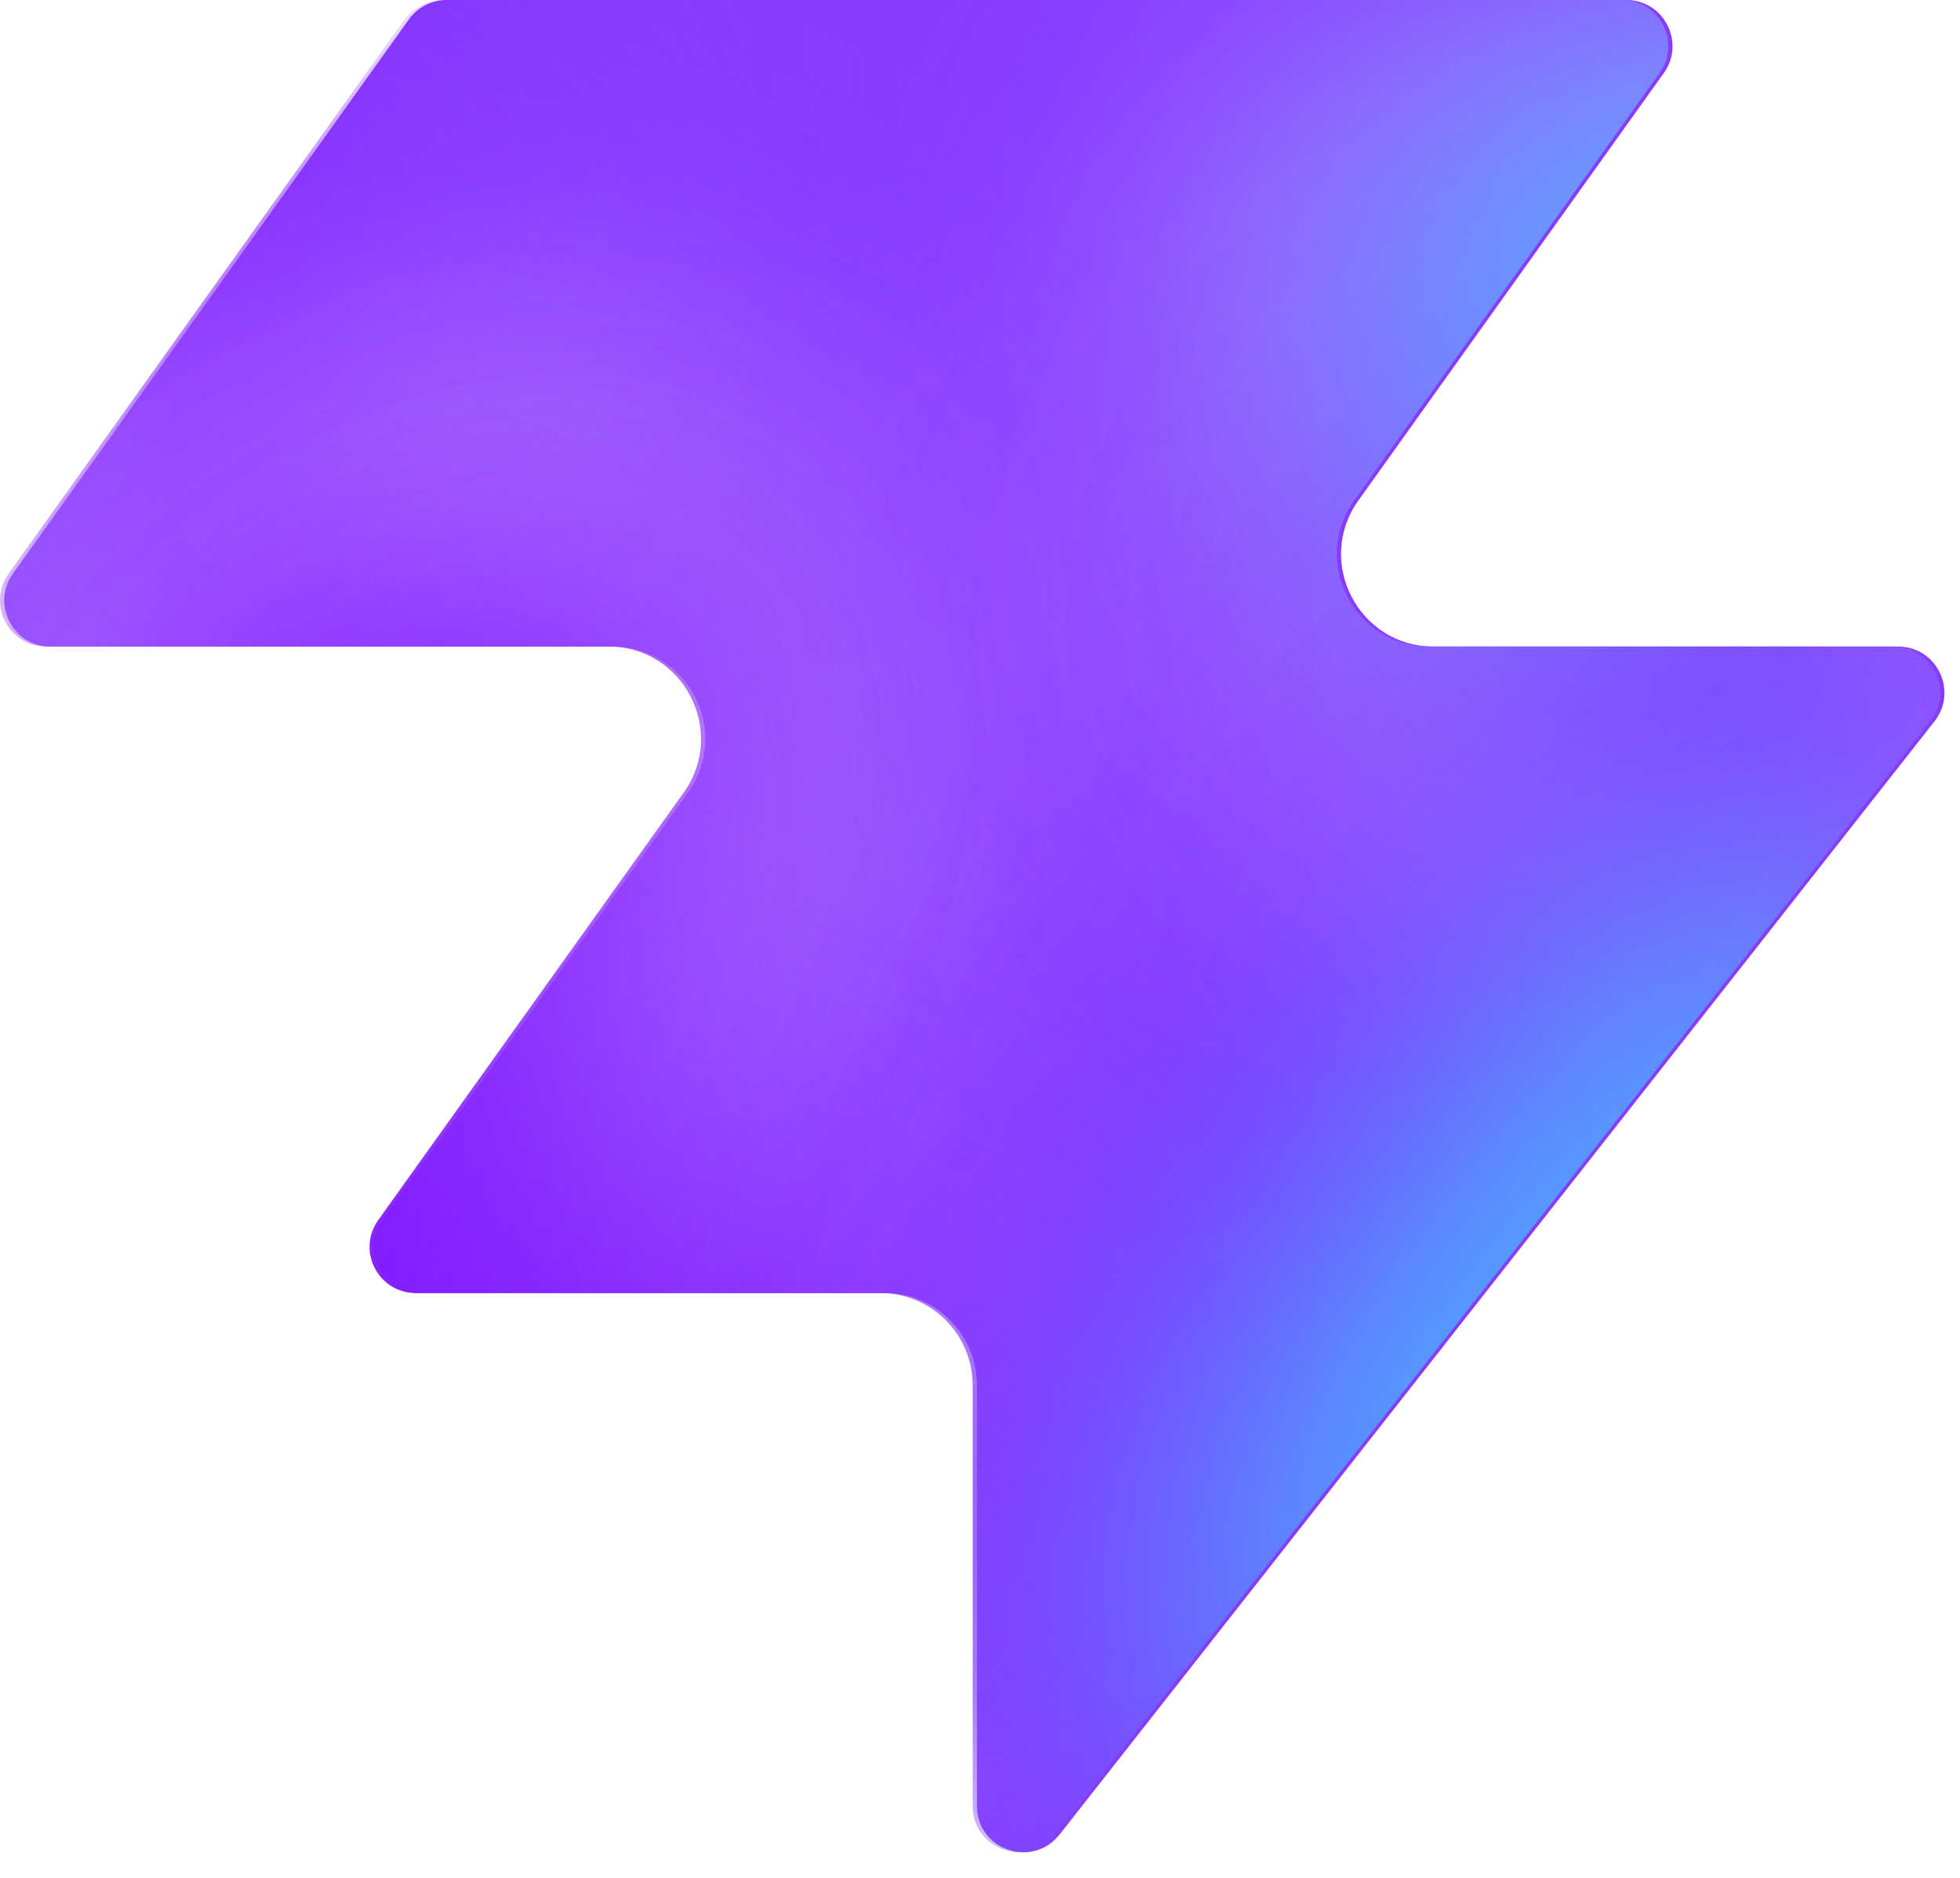
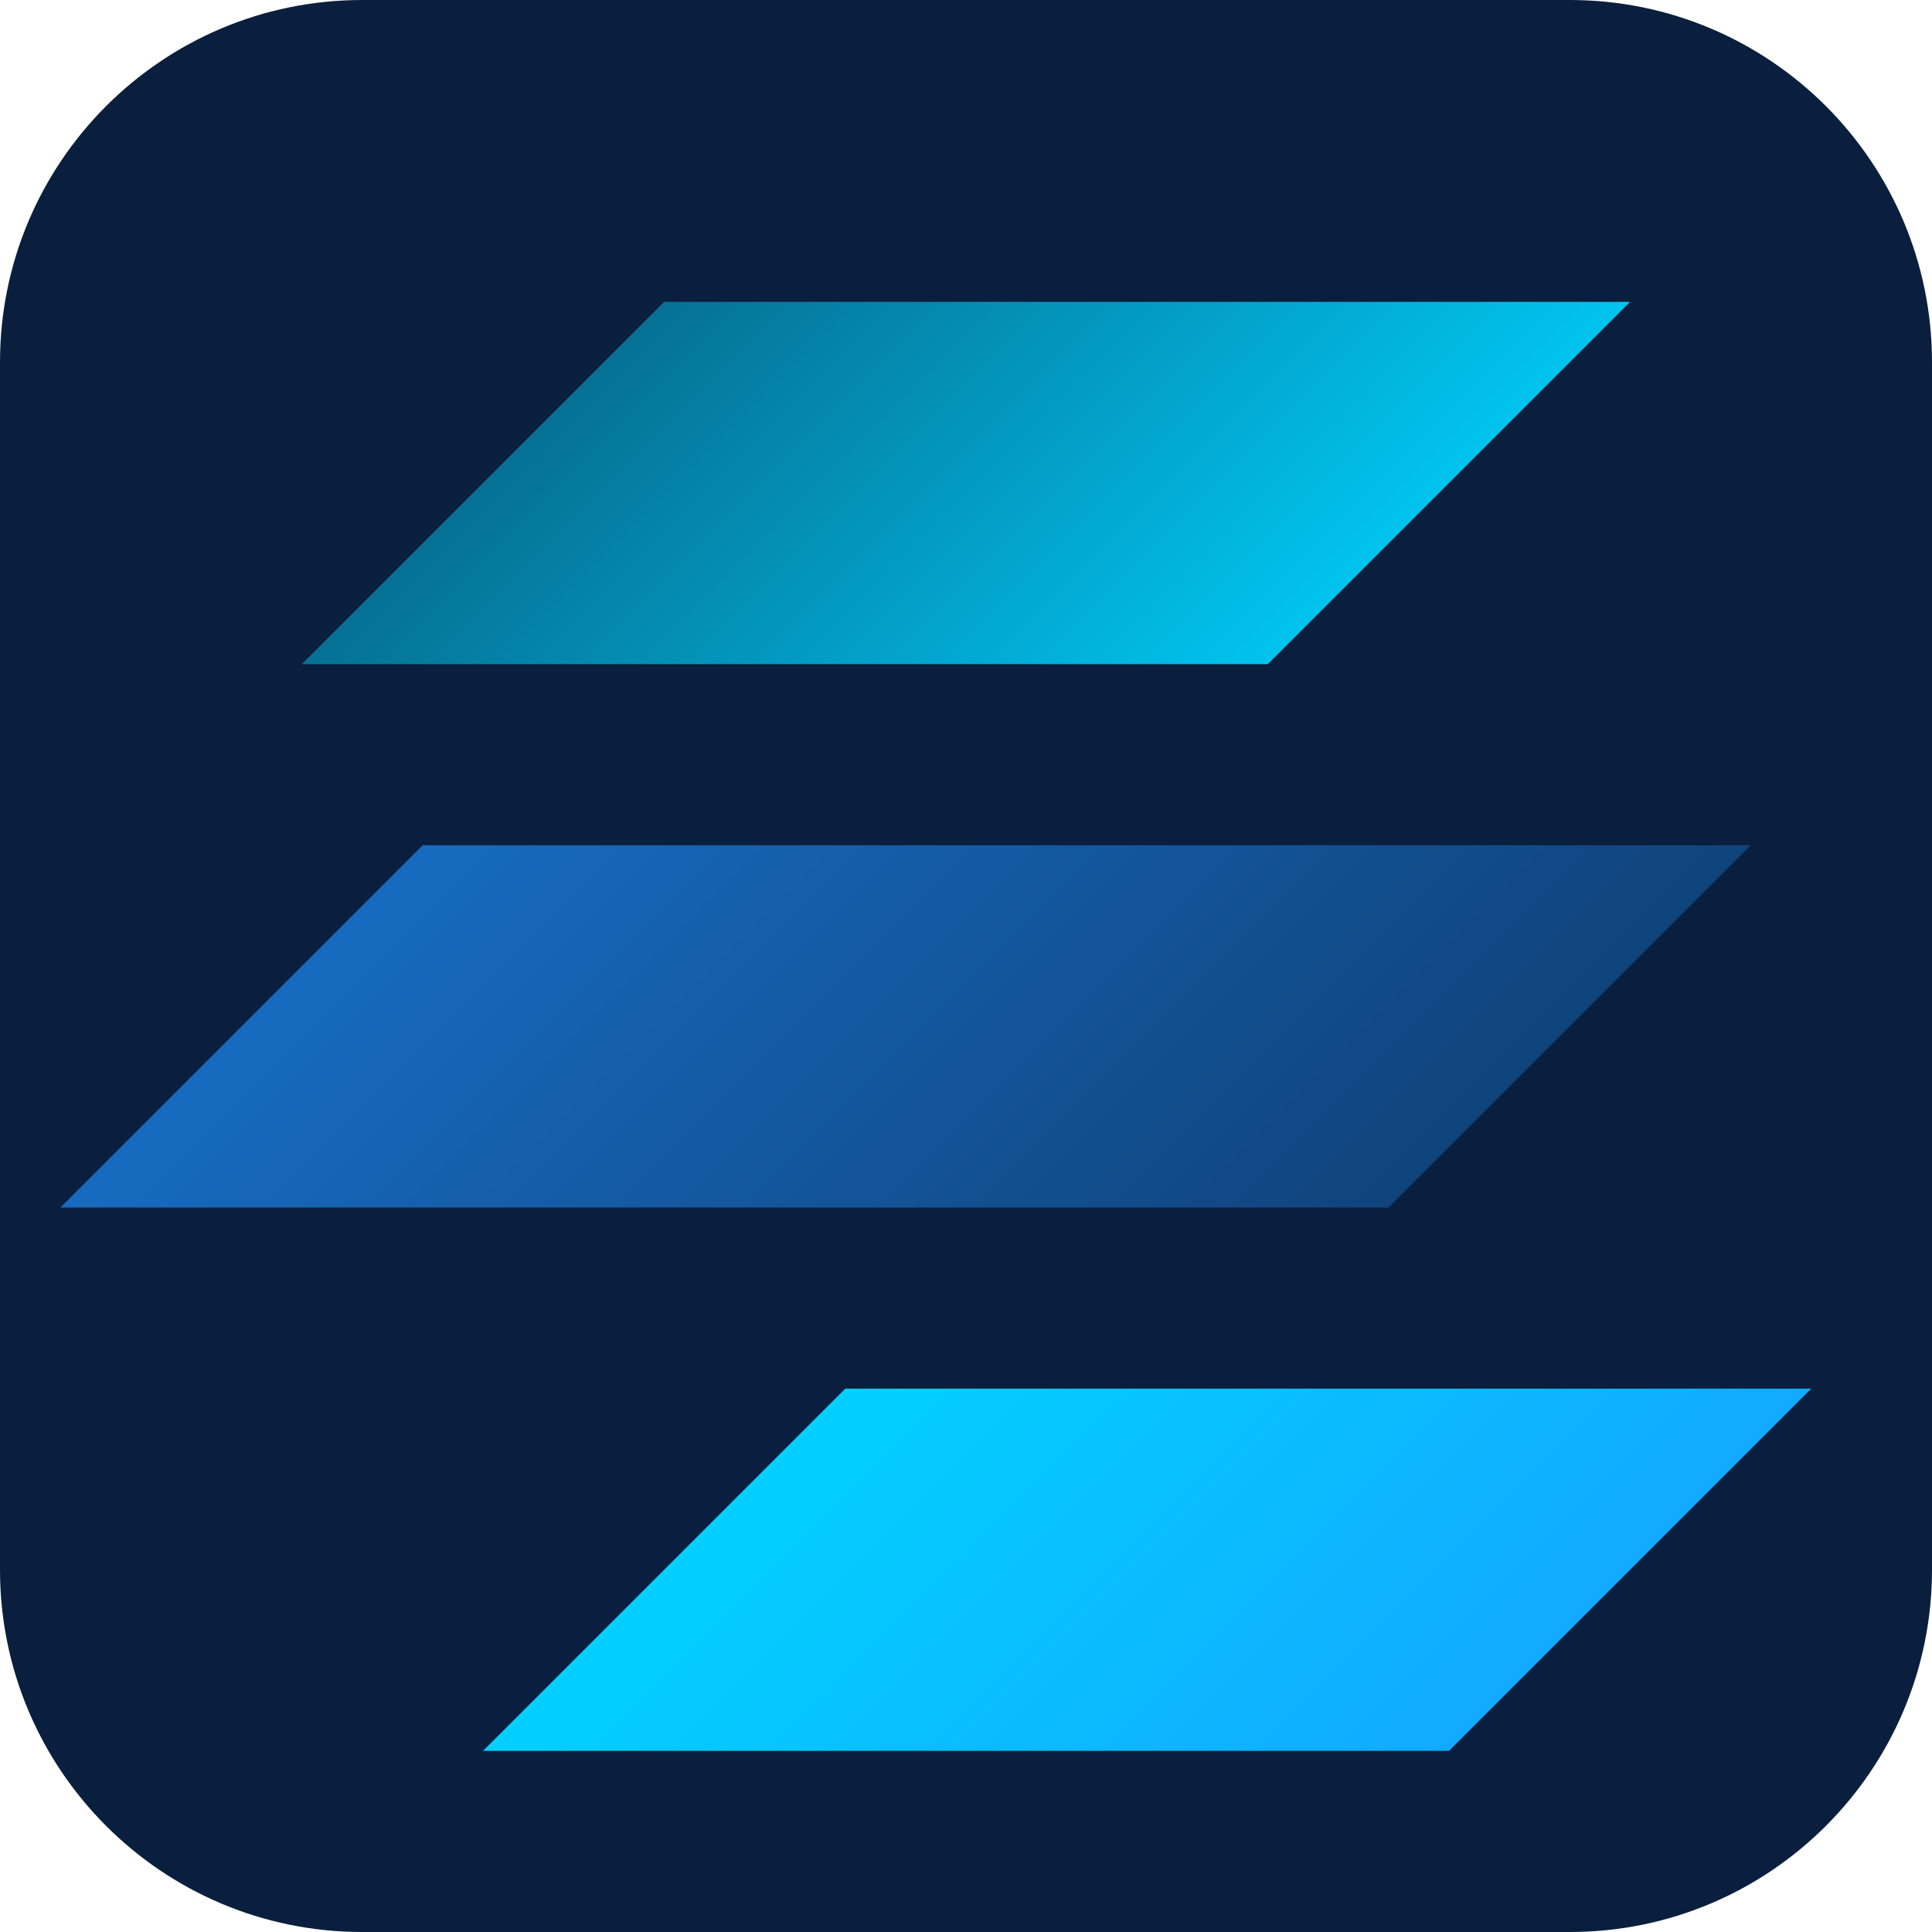
- <svg xmlns="http://www.w3.org/2000/svg" width="48" height="46" fill="none" viewBox="0 0 48 46">
-   <path fill="#863bff" d="M25.946 44.938c-.664.845-2.021.375-2.021-.698V33.937a2.26 2.26 0 0 0-2.262-2.262H10.287c-.92 0-1.456-1.04-.92-1.788l7.48-10.471c1.07-1.497 0-3.578-1.842-3.578H1.237c-.92 0-1.456-1.04-.92-1.788L10.013.474c.214-.297.556-.474.92-.474h28.894c.92 0 1.456 1.04.92 1.788l-7.48 10.471c-1.07 1.498 0 3.579 1.842 3.579h11.377c.943 0 1.473 1.088.89 1.83L25.947 44.94z" style="fill:#863bff;fill:color(display-p3 .525 .23 1);fill-opacity:1" />
-   <mask id="a" width="48" height="46" x="0" y="0" maskUnits="userSpaceOnUse" style="mask-type:alpha">
-     <path fill="#000" d="M25.842 44.938c-.664.844-2.021.375-2.021-.698V33.937a2.26 2.26 0 0 0-2.262-2.262H10.183c-.92 0-1.456-1.04-.92-1.788l7.48-10.471c1.07-1.498 0-3.579-1.842-3.579H1.133c-.92 0-1.456-1.04-.92-1.787L9.91.473c.214-.297.556-.474.92-.474h28.894c.92 0 1.456 1.04.92 1.788l-7.48 10.471c-1.07 1.498 0 3.578 1.842 3.578h11.377c.943 0 1.473 1.088.89 1.832L25.843 44.94z" style="fill:#000;fill-opacity:1" />
-   </mask>
-   <g mask="url(#a)">
-     <g filter="url(#b)">
-       <ellipse cx="5.508" cy="14.704" fill="#ede6ff" rx="5.508" ry="14.704" style="fill:#ede6ff;fill:color(display-p3 .927 .903 1);fill-opacity:1" transform="matrix(.00324 1 1 -.00324 -4.47 31.516)" />
-     </g>
-     <g filter="url(#c)">
-       <ellipse cx="10.399" cy="29.851" fill="#ede6ff" rx="10.399" ry="29.851" style="fill:#ede6ff;fill:color(display-p3 .927 .903 1);fill-opacity:1" transform="matrix(.00324 1 1 -.00324 -39.328 7.883)" />
-     </g>
-     <g filter="url(#d)">
-       <ellipse cx="5.508" cy="30.487" fill="#7e14ff" rx="5.508" ry="30.487" style="fill:#7e14ff;fill:color(display-p3 .492 .077 1);fill-opacity:1" transform="rotate(89.814 -25.913 -14.639)scale(1 -1)" />
-     </g>
-     <g filter="url(#e)">
-       <ellipse cx="5.508" cy="30.599" fill="#7e14ff" rx="5.508" ry="30.599" style="fill:#7e14ff;fill:color(display-p3 .492 .077 1);fill-opacity:1" transform="rotate(89.814 -32.644 -3.334)scale(1 -1)" />
-     </g>
-     <g filter="url(#f)">
-       <ellipse cx="5.508" cy="30.599" fill="#7e14ff" rx="5.508" ry="30.599" style="fill:#7e14ff;fill:color(display-p3 .492 .077 1);fill-opacity:1" transform="matrix(.00324 1 1 -.00324 -34.34 30.47)" />
-     </g>
-     <g filter="url(#g)">
-       <ellipse cx="14.072" cy="22.078" fill="#ede6ff" rx="14.072" ry="22.078" style="fill:#ede6ff;fill:color(display-p3 .927 .903 1);fill-opacity:1" transform="rotate(93.35 24.506 48.493)scale(-1 1)" />
-     </g>
-     <g filter="url(#h)">
-       <ellipse cx="3.47" cy="21.501" fill="#7e14ff" rx="3.47" ry="21.501" style="fill:#7e14ff;fill:color(display-p3 .492 .077 1);fill-opacity:1" transform="rotate(89.009 28.708 47.59)scale(-1 1)" />
-     </g>
-     <g filter="url(#i)">
-       <ellipse cx="3.47" cy="21.501" fill="#7e14ff" rx="3.47" ry="21.501" style="fill:#7e14ff;fill:color(display-p3 .492 .077 1);fill-opacity:1" transform="rotate(89.009 28.708 47.59)scale(-1 1)" />
-     </g>
-     <g filter="url(#j)">
-       <ellipse cx=".387" cy="8.972" fill="#7e14ff" rx="4.407" ry="29.108" style="fill:#7e14ff;fill:color(display-p3 .492 .077 1);fill-opacity:1" transform="rotate(39.51 .387 8.972)" />
-     </g>
-     <g filter="url(#k)">
-       <ellipse cx="47.523" cy="-6.092" fill="#7e14ff" rx="4.407" ry="29.108" style="fill:#7e14ff;fill:color(display-p3 .492 .077 1);fill-opacity:1" transform="rotate(37.892 47.523 -6.092)" />
-     </g>
-     <g filter="url(#l)">
-       <ellipse cx="41.412" cy="6.333" fill="#47bfff" rx="5.971" ry="9.665" style="fill:#47bfff;fill:color(display-p3 .28 .748 1);fill-opacity:1" transform="rotate(37.892 41.412 6.333)" />
-     </g>
-     <g filter="url(#m)">
-       <ellipse cx="-1.879" cy="38.332" fill="#7e14ff" rx="4.407" ry="29.108" style="fill:#7e14ff;fill:color(display-p3 .492 .077 1);fill-opacity:1" transform="rotate(37.892 -1.88 38.332)" />
-     </g>
-     <g filter="url(#n)">
-       <ellipse cx="-1.879" cy="38.332" fill="#7e14ff" rx="4.407" ry="29.108" style="fill:#7e14ff;fill:color(display-p3 .492 .077 1);fill-opacity:1" transform="rotate(37.892 -1.88 38.332)" />
-     </g>
-     <g filter="url(#o)">
-       <ellipse cx="35.651" cy="29.907" fill="#7e14ff" rx="4.407" ry="29.108" style="fill:#7e14ff;fill:color(display-p3 .492 .077 1);fill-opacity:1" transform="rotate(37.892 35.651 29.907)" />
-     </g>
-     <g filter="url(#p)">
-       <ellipse cx="38.418" cy="32.4" fill="#47bfff" rx="5.971" ry="15.297" style="fill:#47bfff;fill:color(display-p3 .28 .748 1);fill-opacity:1" transform="rotate(37.892 38.418 32.4)" />
-     </g>
-   </g>
+ <svg xmlns="http://www.w3.org/2000/svg" width="64" height="64" viewBox="0 0 64 64">
  <defs>
-     <filter id="b" width="60.045" height="41.654" x="-19.77" y="16.149" color-interpolation-filters="sRGB" filterUnits="userSpaceOnUse">
-       <feFlood flood-opacity="0" result="BackgroundImageFix" />
-       <feBlend in="SourceGraphic" in2="BackgroundImageFix" result="shape" />
-       <feGaussianBlur result="effect1_foregroundBlur_2002_17158" stdDeviation="7.659" />
-     </filter>
-     <filter id="c" width="90.34" height="51.437" x="-54.613" y="-7.533" color-interpolation-filters="sRGB" filterUnits="userSpaceOnUse">
-       <feFlood flood-opacity="0" result="BackgroundImageFix" />
-       <feBlend in="SourceGraphic" in2="BackgroundImageFix" result="shape" />
-       <feGaussianBlur result="effect1_foregroundBlur_2002_17158" stdDeviation="7.659" />
-     </filter>
-     <filter id="d" width="79.355" height="29.4" x="-49.64" y="2.03" color-interpolation-filters="sRGB" filterUnits="userSpaceOnUse">
-       <feFlood flood-opacity="0" result="BackgroundImageFix" />
-       <feBlend in="SourceGraphic" in2="BackgroundImageFix" result="shape" />
-       <feGaussianBlur result="effect1_foregroundBlur_2002_17158" stdDeviation="4.596" />
-     </filter>
-     <filter id="e" width="79.579" height="29.4" x="-45.045" y="20.029" color-interpolation-filters="sRGB" filterUnits="userSpaceOnUse">
-       <feFlood flood-opacity="0" result="BackgroundImageFix" />
-       <feBlend in="SourceGraphic" in2="BackgroundImageFix" result="shape" />
-       <feGaussianBlur result="effect1_foregroundBlur_2002_17158" stdDeviation="4.596" />
-     </filter>
-     <filter id="f" width="79.579" height="29.4" x="-43.513" y="21.178" color-interpolation-filters="sRGB" filterUnits="userSpaceOnUse">
-       <feFlood flood-opacity="0" result="BackgroundImageFix" />
-       <feBlend in="SourceGraphic" in2="BackgroundImageFix" result="shape" />
-       <feGaussianBlur result="effect1_foregroundBlur_2002_17158" stdDeviation="4.596" />
-     </filter>
-     <filter id="g" width="74.749" height="58.852" x="15.756" y="-17.901" color-interpolation-filters="sRGB" filterUnits="userSpaceOnUse">
-       <feFlood flood-opacity="0" result="BackgroundImageFix" />
-       <feBlend in="SourceGraphic" in2="BackgroundImageFix" result="shape" />
-       <feGaussianBlur result="effect1_foregroundBlur_2002_17158" stdDeviation="7.659" />
-     </filter>
-     <filter id="h" width="61.377" height="25.362" x="23.548" y="2.284" color-interpolation-filters="sRGB" filterUnits="userSpaceOnUse">
-       <feFlood flood-opacity="0" result="BackgroundImageFix" />
-       <feBlend in="SourceGraphic" in2="BackgroundImageFix" result="shape" />
-       <feGaussianBlur result="effect1_foregroundBlur_2002_17158" stdDeviation="4.596" />
-     </filter>
-     <filter id="i" width="61.377" height="25.362" x="23.548" y="2.284" color-interpolation-filters="sRGB" filterUnits="userSpaceOnUse">
-       <feFlood flood-opacity="0" result="BackgroundImageFix" />
-       <feBlend in="SourceGraphic" in2="BackgroundImageFix" result="shape" />
-       <feGaussianBlur result="effect1_foregroundBlur_2002_17158" stdDeviation="4.596" />
-     </filter>
-     <filter id="j" width="56.045" height="63.649" x="-27.636" y="-22.853" color-interpolation-filters="sRGB" filterUnits="userSpaceOnUse">
-       <feFlood flood-opacity="0" result="BackgroundImageFix" />
-       <feBlend in="SourceGraphic" in2="BackgroundImageFix" result="shape" />
-       <feGaussianBlur result="effect1_foregroundBlur_2002_17158" stdDeviation="4.596" />
-     </filter>
-     <filter id="k" width="54.814" height="64.646" x="20.116" y="-38.415" color-interpolation-filters="sRGB" filterUnits="userSpaceOnUse">
-       <feFlood flood-opacity="0" result="BackgroundImageFix" />
-       <feBlend in="SourceGraphic" in2="BackgroundImageFix" result="shape" />
-       <feGaussianBlur result="effect1_foregroundBlur_2002_17158" stdDeviation="4.596" />
-     </filter>
-     <filter id="l" width="33.541" height="35.313" x="24.641" y="-11.323" color-interpolation-filters="sRGB" filterUnits="userSpaceOnUse">
-       <feFlood flood-opacity="0" result="BackgroundImageFix" />
-       <feBlend in="SourceGraphic" in2="BackgroundImageFix" result="shape" />
-       <feGaussianBlur result="effect1_foregroundBlur_2002_17158" stdDeviation="4.596" />
-     </filter>
-     <filter id="m" width="54.814" height="64.646" x="-29.286" y="6.009" color-interpolation-filters="sRGB" filterUnits="userSpaceOnUse">
-       <feFlood flood-opacity="0" result="BackgroundImageFix" />
-       <feBlend in="SourceGraphic" in2="BackgroundImageFix" result="shape" />
-       <feGaussianBlur result="effect1_foregroundBlur_2002_17158" stdDeviation="4.596" />
-     </filter>
-     <filter id="n" width="54.814" height="64.646" x="-29.286" y="6.009" color-interpolation-filters="sRGB" filterUnits="userSpaceOnUse">
-       <feFlood flood-opacity="0" result="BackgroundImageFix" />
-       <feBlend in="SourceGraphic" in2="BackgroundImageFix" result="shape" />
-       <feGaussianBlur result="effect1_foregroundBlur_2002_17158" stdDeviation="4.596" />
-     </filter>
-     <filter id="o" width="54.814" height="64.646" x="8.244" y="-2.416" color-interpolation-filters="sRGB" filterUnits="userSpaceOnUse">
-       <feFlood flood-opacity="0" result="BackgroundImageFix" />
-       <feBlend in="SourceGraphic" in2="BackgroundImageFix" result="shape" />
-       <feGaussianBlur result="effect1_foregroundBlur_2002_17158" stdDeviation="4.596" />
-     </filter>
-     <filter id="p" width="39.409" height="43.623" x="18.713" y="10.588" color-interpolation-filters="sRGB" filterUnits="userSpaceOnUse">
-       <feFlood flood-opacity="0" result="BackgroundImageFix" />
-       <feBlend in="SourceGraphic" in2="BackgroundImageFix" result="shape" />
-       <feGaussianBlur result="effect1_foregroundBlur_2002_17158" stdDeviation="4.596" />
-     </filter>
+     <linearGradient id="g1" x1="0" y1="0" x2="64" y2="64" gradientUnits="userSpaceOnUse">
+       <stop offset="0%" stop-color="#0a1e3d" />
+       <stop offset="55%" stop-color="#00d4ff" />
+       <stop offset="100%" stop-color="#1d90ff" />
+     </linearGradient>
+     <linearGradient id="g2" x1="0" y1="0" x2="64" y2="64" gradientUnits="userSpaceOnUse">
+       <stop offset="0%" stop-color="#1d90ff" />
+       <stop offset="100%" stop-color="#0a1e3d" />
+     </linearGradient>
  </defs>
+   <rect width="64" height="64" rx="12" fill="#0a1e3d" />
+   <path d="M22 10 L54 10 L42 22 L10 22 Z" fill="url(#g1)" />
+   <path d="M14 28 L58 28 L46 40 L2 40 Z" fill="url(#g2)" />
+   <path d="M28 46 L60 46 L48 58 L16 58 Z" fill="url(#g1)" />
</svg>
